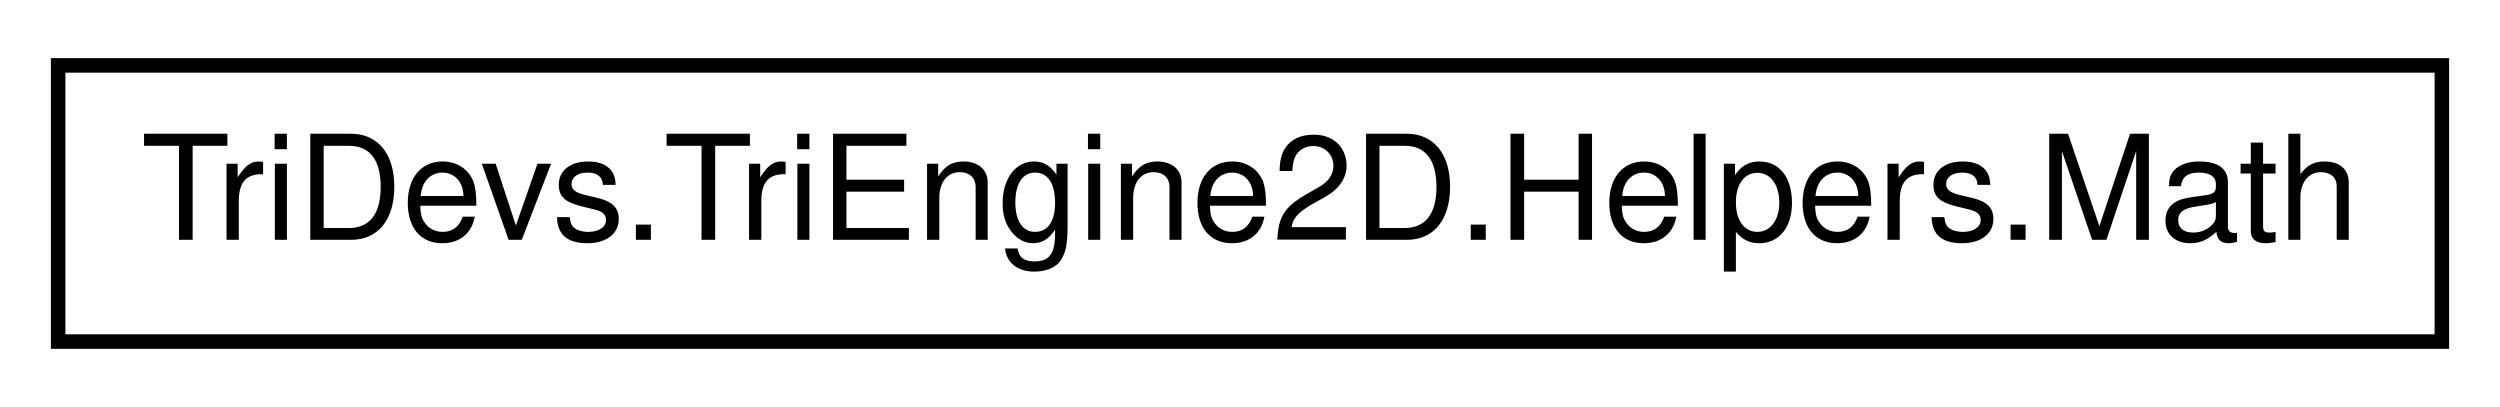
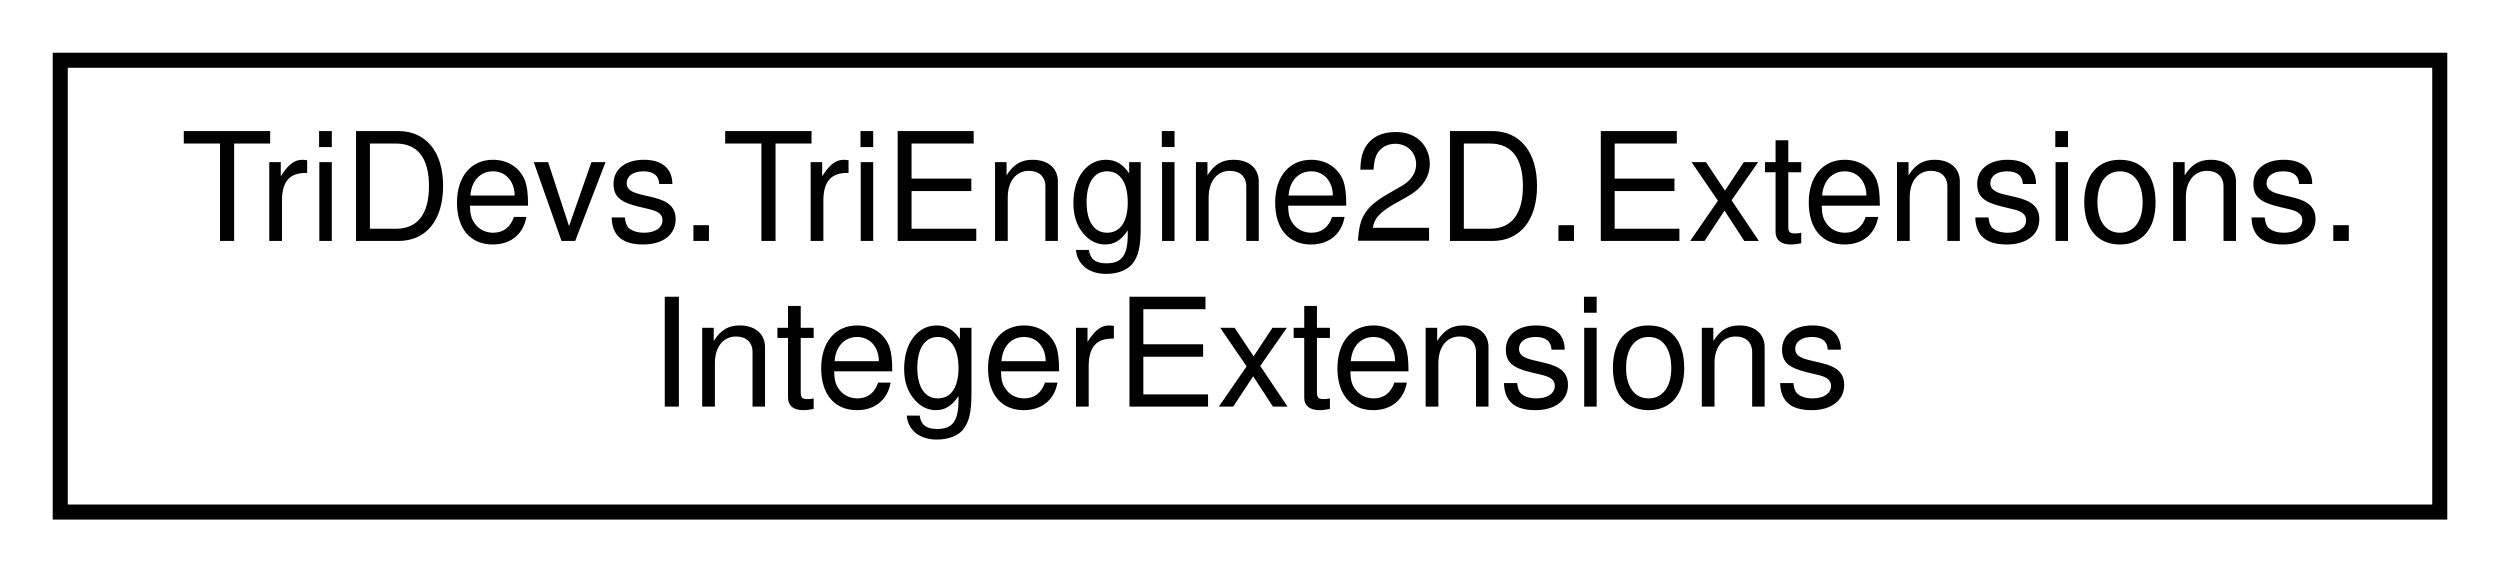
- <svg xmlns="http://www.w3.org/2000/svg" xmlns:xlink="http://www.w3.org/1999/xlink" width="172pt" height="28pt" viewBox="0.00 0.00 172.00 28.00">
-   <g id="graph0" class="graph" transform="scale(1 1) rotate(0) translate(4 24)">
-     <polygon fill="white" stroke="white" points="-4,5 -4,-24 169,-24 169,5 -4,5" />
+ <svg xmlns="http://www.w3.org/2000/svg" xmlns:xlink="http://www.w3.org/1999/xlink" width="166pt" height="38pt" viewBox="0.00 0.00 166.00 38.00">
+   <g id="graph0" class="graph" transform="scale(1 1) rotate(0) translate(4 34)">
+     <polygon fill="white" stroke="white" points="-4,5 -4,-34 163,-34 163,5 -4,5" />
    <g id="node1" class="node">
      <g id="a_node1">
-         <a xlink:href="class_tri_devs_1_1_tri_engine2_d_1_1_helpers_1_1_math.html" target="_top" xlink:title="Various helper methods for working with math. ">
-           <polygon fill="white" stroke="black" points="0,-0.5 0,-19.5 164,-19.5 164,-0.5 0,-0.5" />
-           <text text-anchor="middle" x="82" y="-7.5" font-family="Helvetica,sans-Serif" font-size="10.00">TriDevs.TriEngine2D.Helpers.Math</text>
+         <a xlink:href="class_tri_devs_1_1_tri_engine2_d_1_1_extensions_1_1_integer_extensions.html" target="_top" xlink:title="Extensions for System.Int16, System.UInt16, System.Int32, System.UInt32, System.Int64 and System...">
+           <polygon fill="white" stroke="black" points="0,-0 0,-30 158,-30 158,-0 0,-0" />
+           <text text-anchor="start" x="8" y="-18" font-family="Helvetica,sans-Serif" font-size="10.00">TriDevs.TriEngine2D.Extensions.</text>
+           <text text-anchor="middle" x="79" y="-7" font-family="Helvetica,sans-Serif" font-size="10.00">IntegerExtensions</text>
        </a>
      </g>
    </g>
  </g>
</svg>
